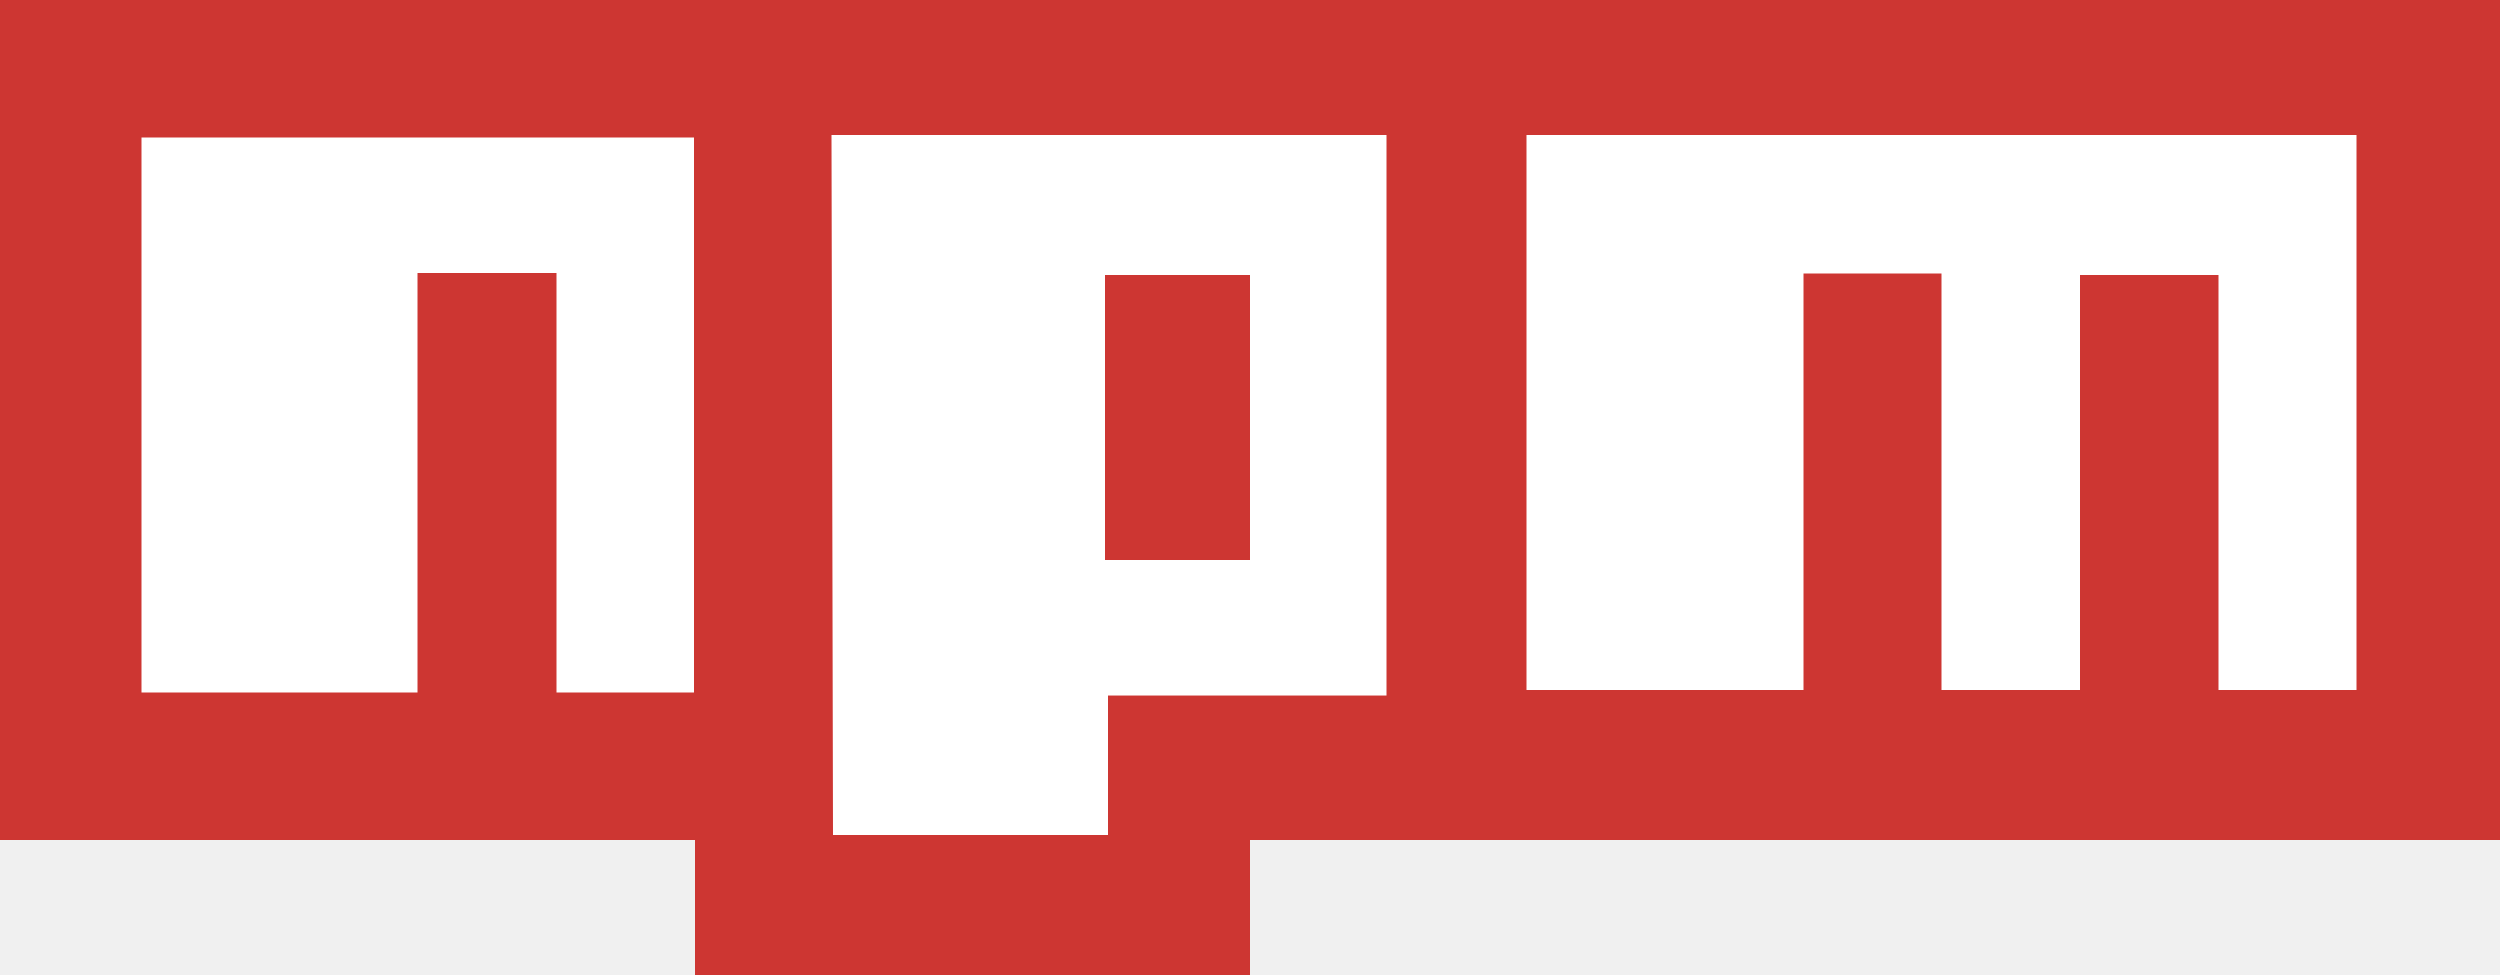
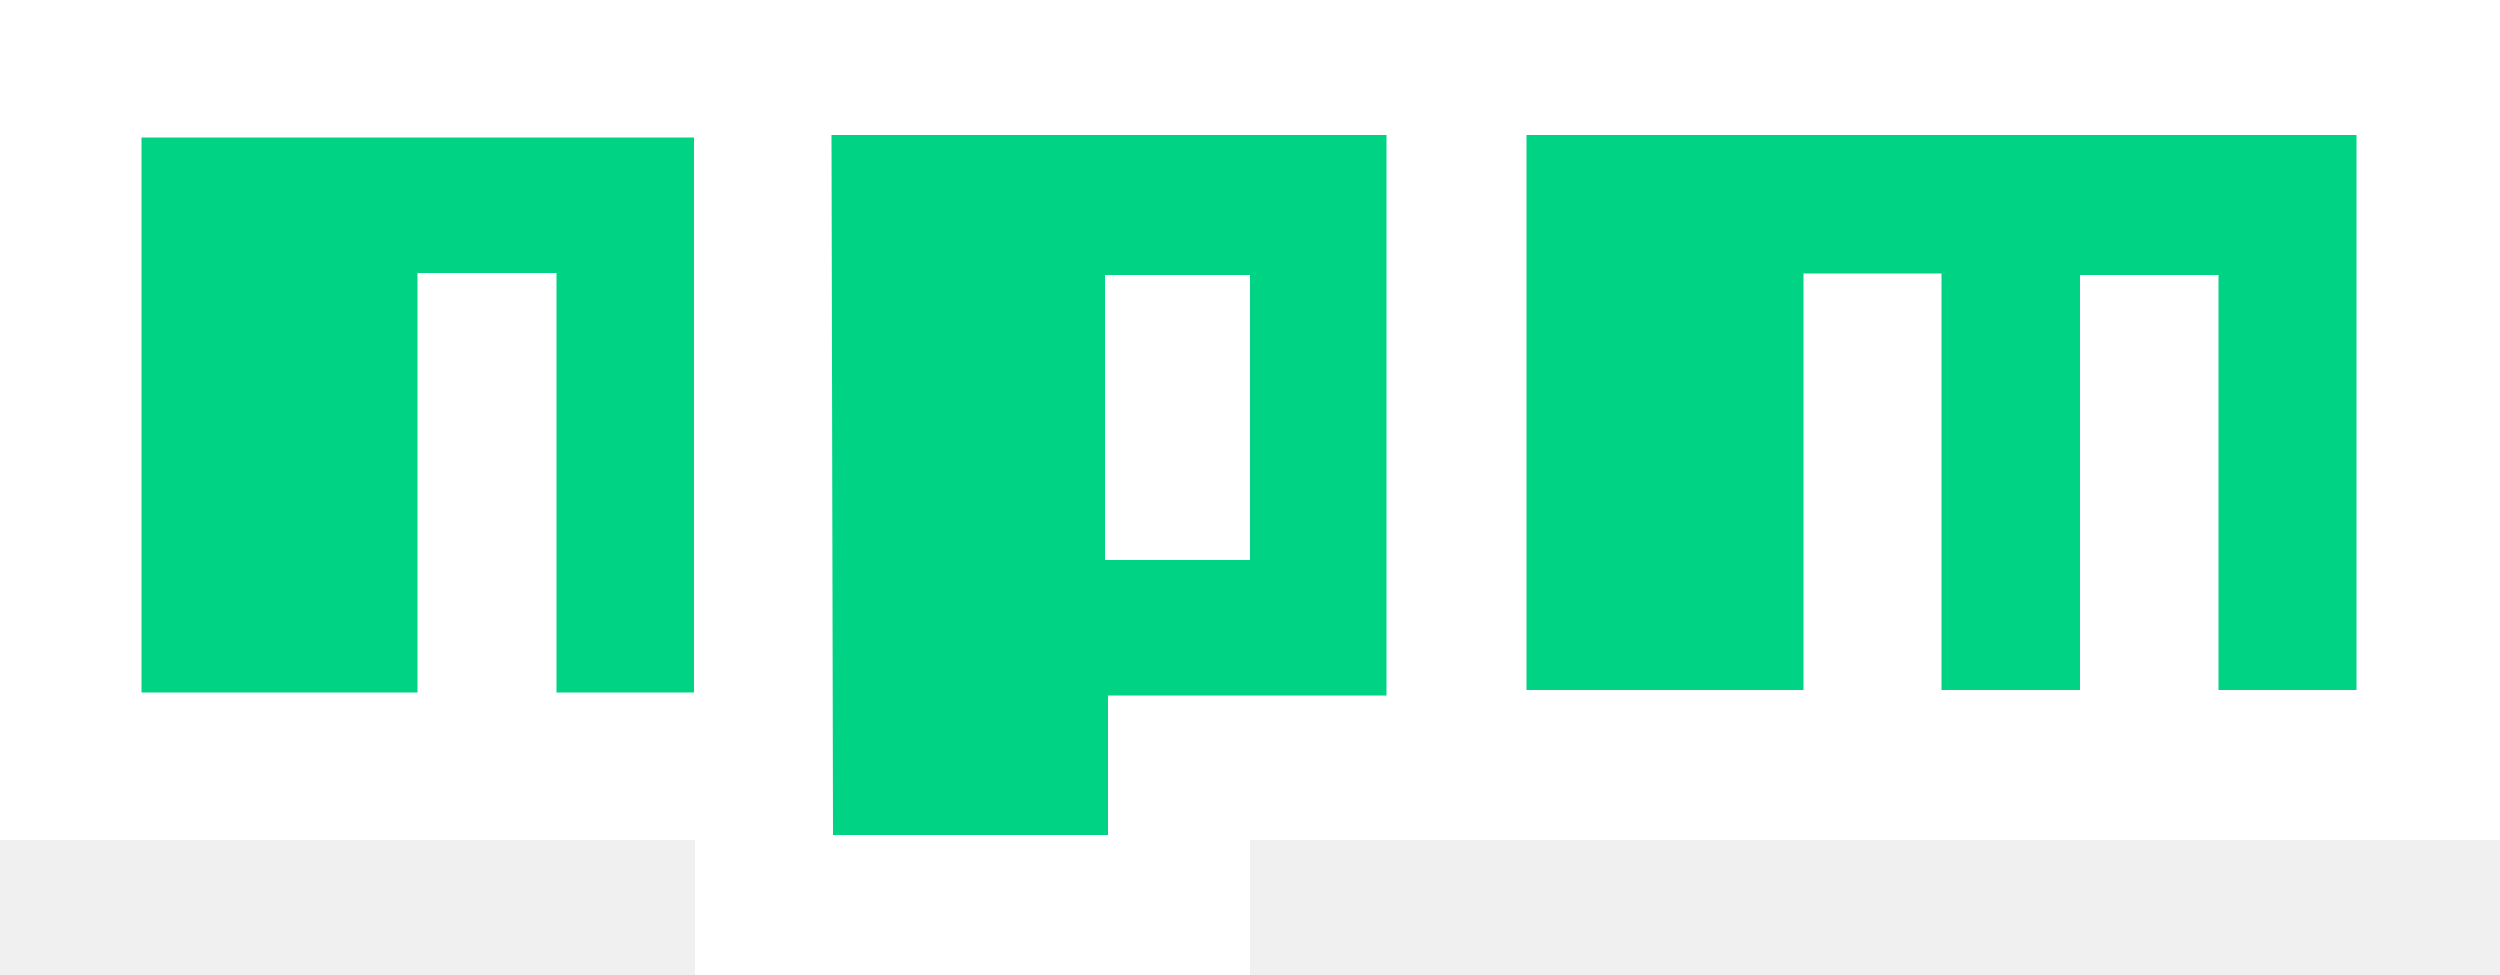
<svg xmlns="http://www.w3.org/2000/svg" version="1.1" id="Layer_1" x="0px" y="0px" viewBox="242 -89 500 195" enable-background="new 242 -89 500 195" xml:space="preserve">
  <description>Created with Sketch (http://www.bohemiancoding.com/sketch)</description>
-   <polygon fill="#CD3632" points="242,-89 742,-89 742,79 492,79 492,106 381,106 381,79 242,79 " />
-   <polygon fill="#FFFFFF" points="270.3,49.5 325.5,49.5 325.5,-34.4 353.3,-34.4 353.3,49.5 380.8,49.5 380.8,-61.5 270.3,-61.5 " />
-   <path fill="#FFFFFF" d="M463-34h29v57h-29V-34z M408.3-62l0.3,140h55V50.1h55.7V-62H408.3z" />
-   <polygon fill="#FFFFFF" points="547.3,-62 547.3,49 602.7,49 602.7,-34.3 630.3,-34.3 630.3,49 658,49 658,-34 685.7,-34 685.7,49   713.3,49 713.3,-62 " />
+   <polygon fill="#FFFFFF" points="242,-89 742,-89 742,79 492,79 492,106 381,106 381,79 242,79 " />
+   <polygon fill="#00d484" points="270.3,49.5 325.5,49.5 325.5,-34.4 353.3,-34.4 353.3,49.5 380.8,49.5 380.8,-61.5 270.3,-61.5 " />
+   <path fill="#00d484" d="M463-34h29v57h-29V-34z M408.3-62l0.3,140h55V50.1h55.7V-62H408.3z" />
+   <polygon fill="#00d484" points="547.3,-62 547.3,49 602.7,49 602.7,-34.3 630.3,-34.3 630.3,49 658,49 658,-34 685.7,-34 685.7,49   713.3,49 713.3,-62 " />
</svg>
